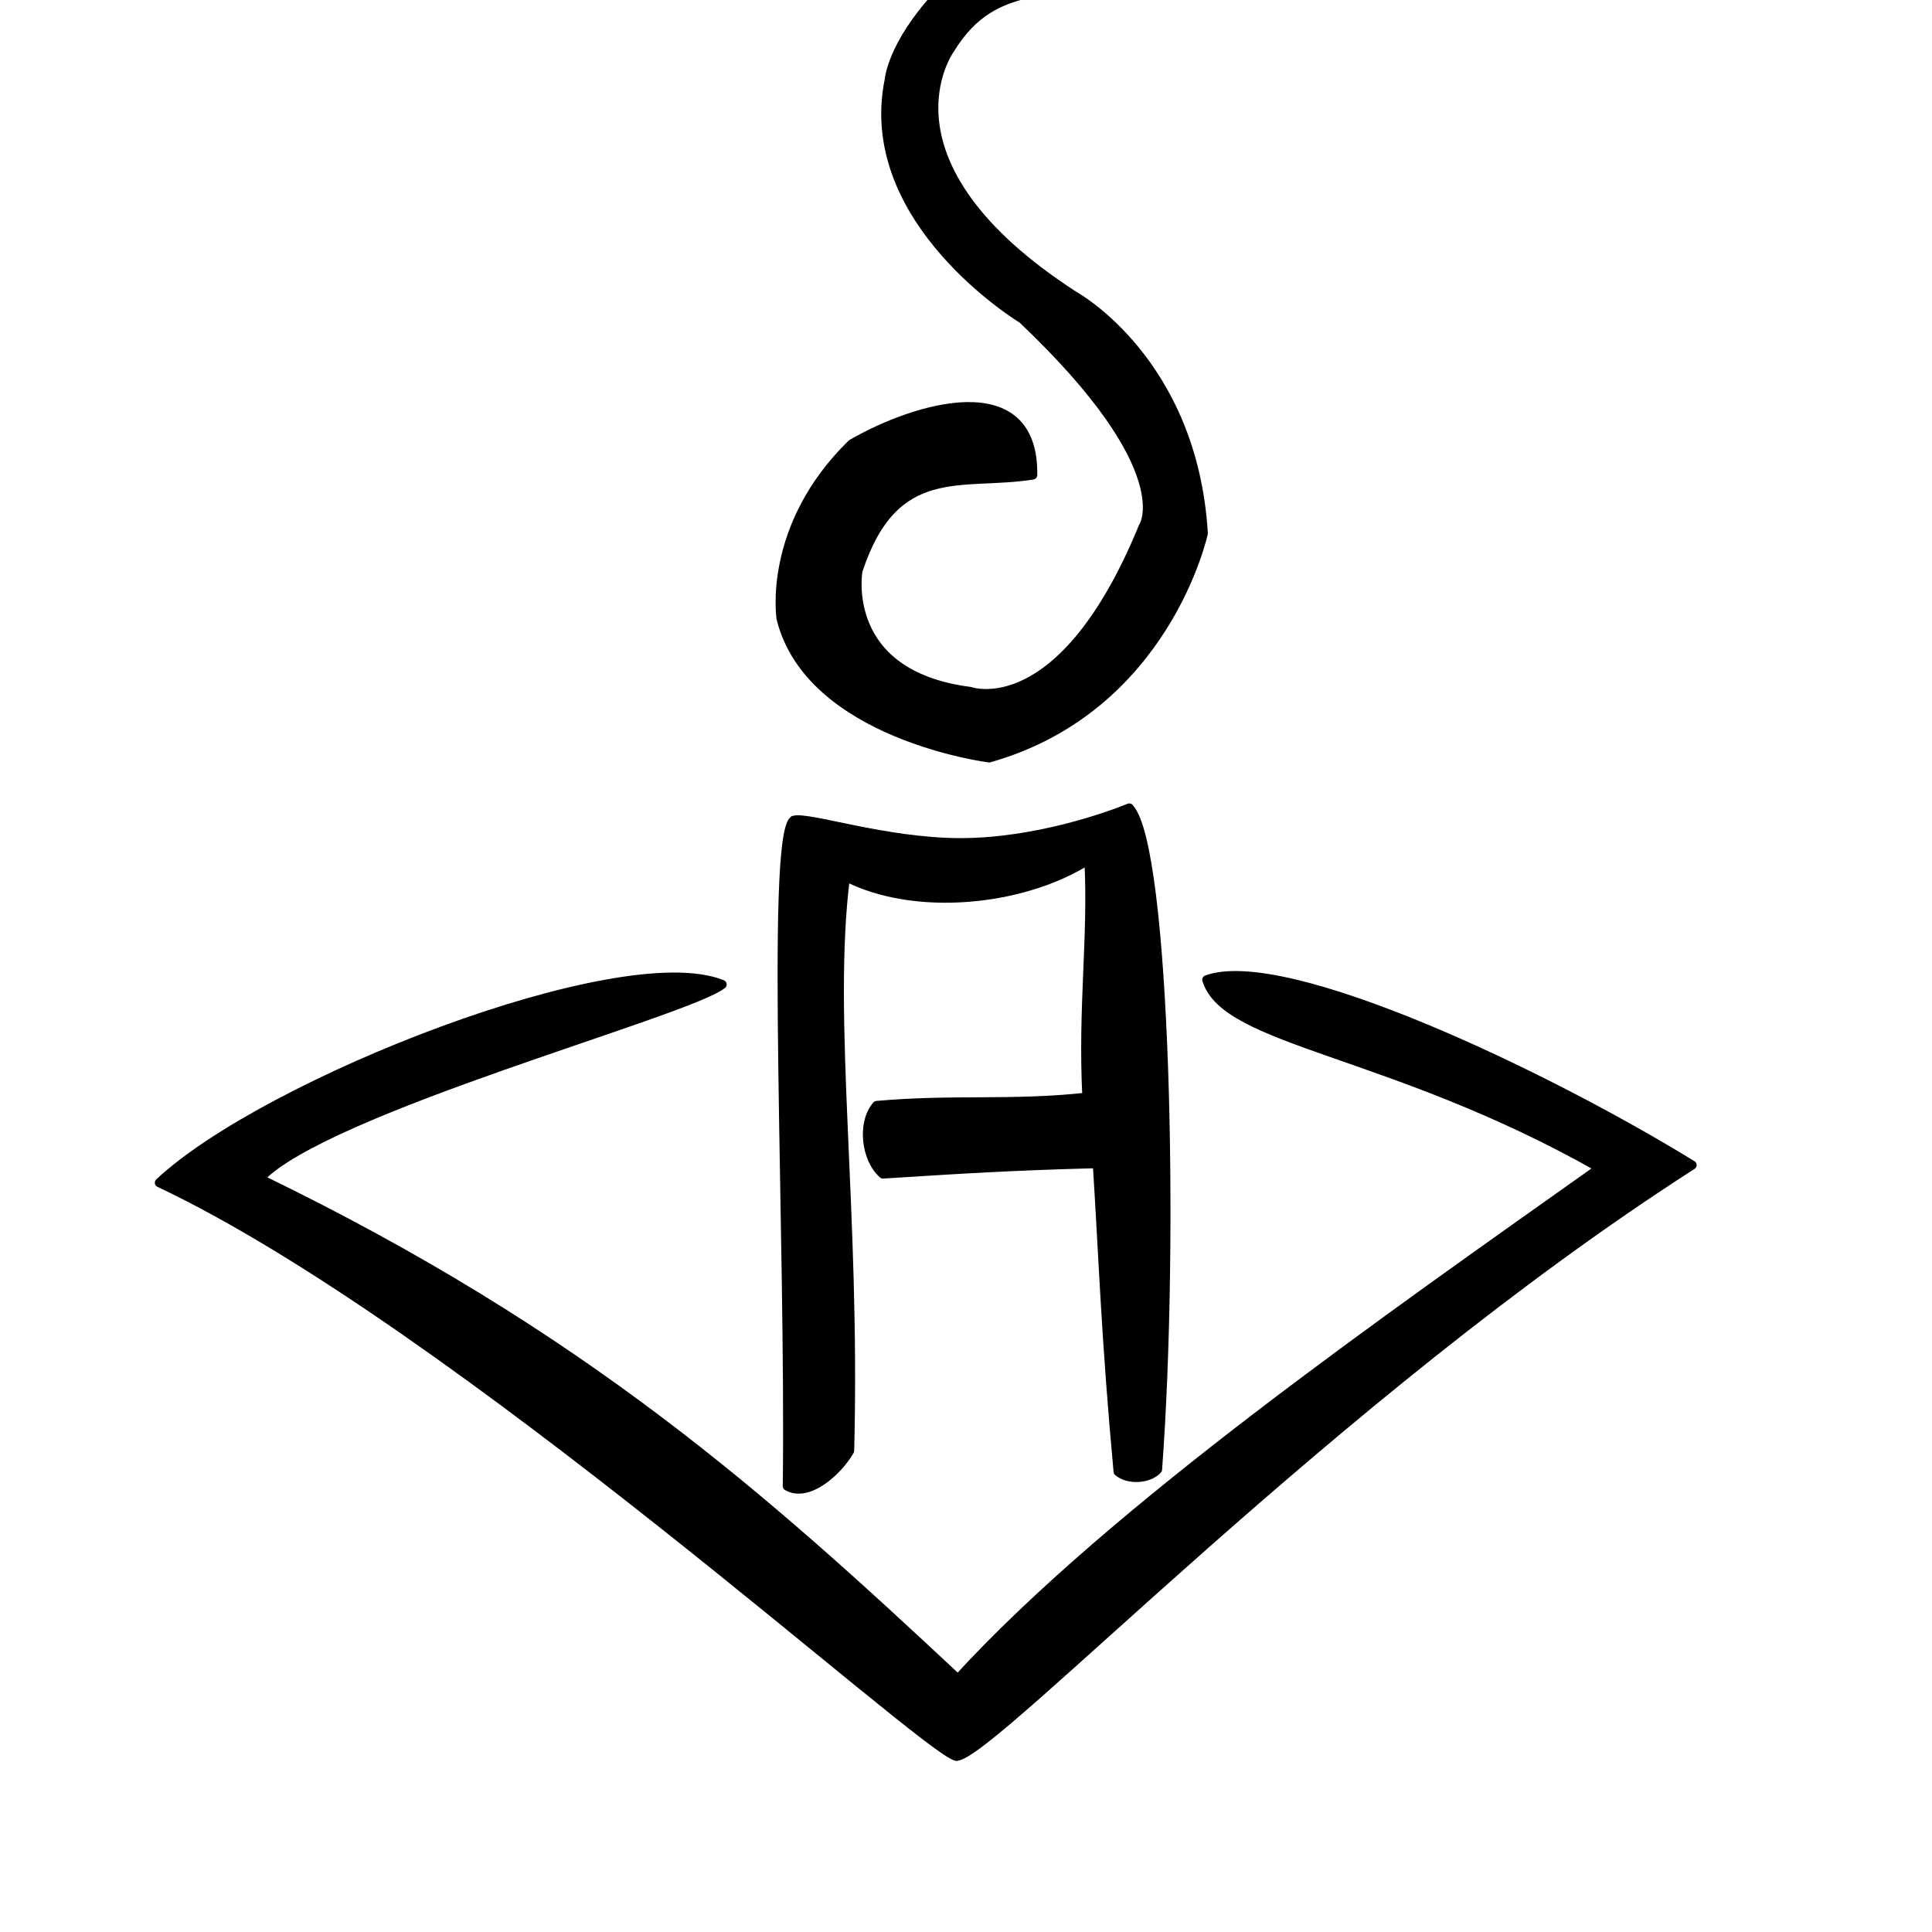
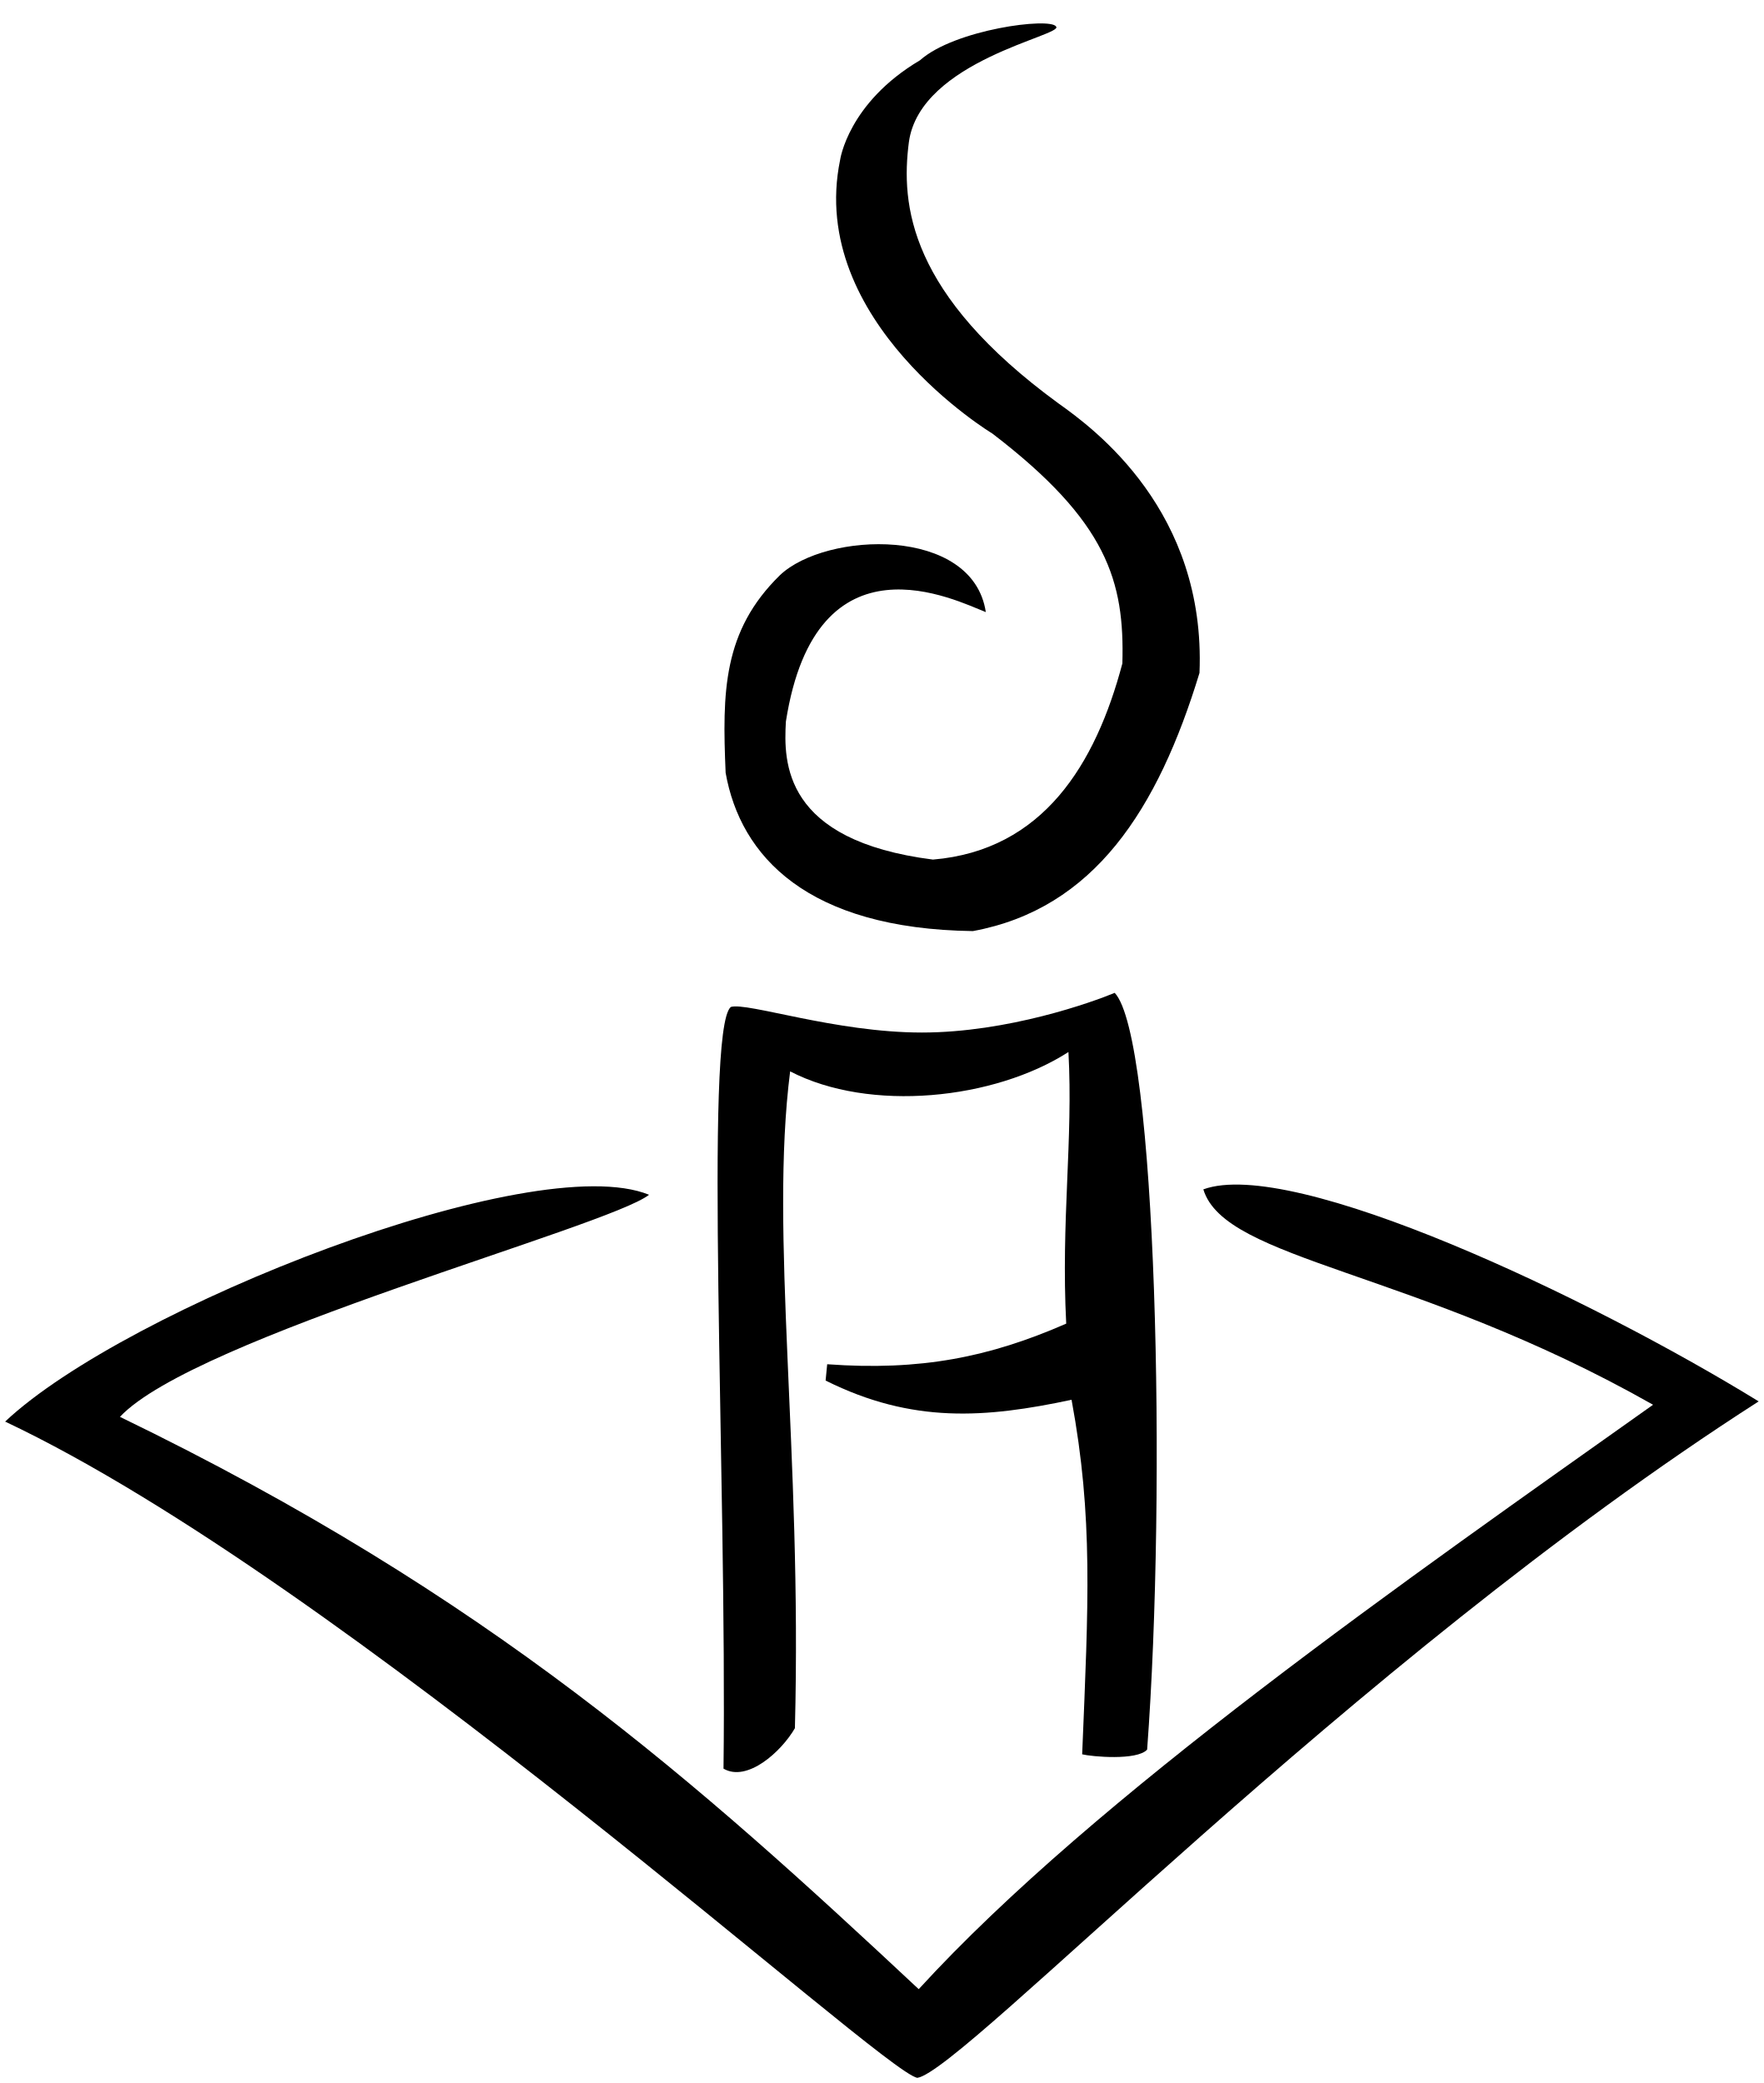
- <svg xmlns="http://www.w3.org/2000/svg" viewBox="0 0 512 512" version="1.1" id="svg5">
-   <style>
+ <svg xmlns="http://www.w3.org/2000/svg" viewBox="0 0 408.614 482.587" version="1.1" id="svg5">
+   <defs id="defs11" />
+   <style id="style2">
      path {
         fill: #000;
      }

      @media (prefers-color-scheme: dark) {
         path {
            fill: #39ffb0;
         }
      }
   </style>
-   <g transform="translate(-4.774,-20.48977)" fill="currentColor" stroke="currentColor" stroke-linecap="round" stroke-linejoin="round" stroke-width="2.381" id="g12">
-     <path d="M 196.162,281.378 C 169.327,270.44 74.952,307.596 46.989,333.925 125.986,371.281 249.693,484.237 258.292,485.97 c 10.626,-1.518 99.68,-95.628 194.929,-156.723 -39.278,-24.155 -107.96,-56.676 -128.653,-49.122 5.018,16.591 48.891,18.535 104.186,49.902 C 372.126,370.215 299.471,420.76 258.63,465.422 207.314,417.458 159.445,374.418 73.585,332.828 90.825,314.394 186.746,288.812 196.162,281.378 Z" id="path869" />
-     <path d="m 213.408,414.334 c 0.826,-66.444 -4.558,-171.173 1.69,-176.466 3.798,-1.153 24.235,5.921 44.242,5.922 20.007,5.1e-4 39.583,-7.072 44.696,-9.194 9.722,10.314 12.034,114.854 7.511,175.327 -2.346,2.593 -7.859,2.871 -10.476,0.551 -3.307,-35.729 -3.897,-56.304 -5.513,-81.599 -23.528,0.63 -35.321,1.41 -56.788,2.757 -4.595,-3.996 -5.671,-13.617 -1.654,-18.194 20.523,-1.833 35.464,-0.016 55.686,-2.205 -1.226,-23.761 1.629,-42.605 0.516,-62.925 -17.176,11.04 -46.009,14.058 -64.471,4.482 -4.804,37.696 2.775,87.852 1.103,152.171 -3.171,5.487 -11.07,12.572 -16.54,9.373 z" id="path2101" />
-     <path d="m 278.466,146.381 c -18.595,3.036 -36.625,-4.117 -46.313,25.362 0,0 -4.962,27.567 29.773,31.978 0,0 24.259,8.821 45.762,-43.556 0,0 10.476,-14.886 -31.978,-55.134 0,0 -43.005,-25.913 -35.286,-63.405 0,0 0.616,-9.058 12.745,-22.29 14.736,-10.103 22.89,-18.907 31.913,-9.688 0.675,14.153 -15.917,3.029 -28.598,23.98 0,0 -21.646,29.944 32.937,65.23 0,0 31.498,17.199 34.255,62.961 0,0 -9.924,46.313 -56.788,59.545 0,0 -47.416,-6.065 -55.134,-36.94 0,0 -3.859,-24.259 18.746,-46.313 17.077,-9.867 48.439,-19.225 47.967,8.27 z" id="path3257" />
+   <g transform="translate(-45.79819,-4.574084)" fill="currentColor" stroke="currentColor" stroke-linecap="round" stroke-linejoin="round" stroke-width="2.381" id="g12">
+     <path d="M 196.162,281.378 C 169.327,270.44 74.952,307.596 46.989,333.925 125.986,371.281 249.693,484.237 258.292,485.97 c 10.626,-1.518 99.68,-95.628 194.929,-156.723 -39.278,-24.155 -107.96,-56.676 -128.653,-49.122 5.018,16.591 48.891,18.535 104.186,49.902 C 372.126,370.215 299.471,420.76 258.63,465.422 207.314,417.458 159.445,374.418 73.585,332.828 90.825,314.394 186.746,288.812 196.162,281.378 Z" id="path869" style="stroke:none" />
+     <path d="m 213.408,414.334 c 0.826,-66.444 -4.558,-171.173 1.69,-176.466 3.798,-1.153 24.235,5.921 44.242,5.922 20.007,5.1e-4 39.583,-7.072 44.696,-9.194 9.722,10.314 12.034,114.854 7.511,175.327 -2.346,2.593 -12.904,1.625 -15.051,1.088 1.437,-34.97 2.575,-54.943 -2.456,-82.136 -19.923,4.236 -36.839,5.584 -56.978,-4.454 l 0.366,-3.781 c 21.662,1.583 37.634,-1.651 55.373,-9.409 -1.226,-23.761 1.629,-42.605 0.516,-62.925 -17.176,11.04 -46.009,14.058 -64.471,4.482 -4.804,37.696 2.775,87.852 1.103,152.171 -3.171,5.487 -11.07,12.572 -16.54,9.373 z" id="path2101" style="stroke:none" />
+     <path d="m 274.173,146.381 c -6.788,-2.599 -39.308,-19.413 -46.313,25.362 -0.537,9.392 -0.669,27.567 34.066,31.978 25.493,-2.147 37.676,-22.038 43.883,-45.435 0.537,-19.052 -3.478,-32.865 -30.1,-53.256 0,0 -43.005,-25.913 -35.286,-63.405 0,0 1.823,-13.217 18.515,-23.095 8.027,-7.151 30.162,-9.997 31.511,-7.809 1.961,2.039 -31.511,7.809 -34.099,26.797 -1.878,14.491 -0.044,35.177 34.682,60.534 8.319,5.904 34.182,24.981 32.645,62.424 -9.66,31.665 -24.415,54.632 -52.495,59.813 -38.373,-0.537 -53.856,-17.335 -57.281,-36.672 -0.805,-18.784 -0.639,-32.846 12.574,-45.776 10.637,-10.135 44.683,-11.443 47.699,8.539 z" id="path3257" style="stroke:none" />
  </g>
</svg>
